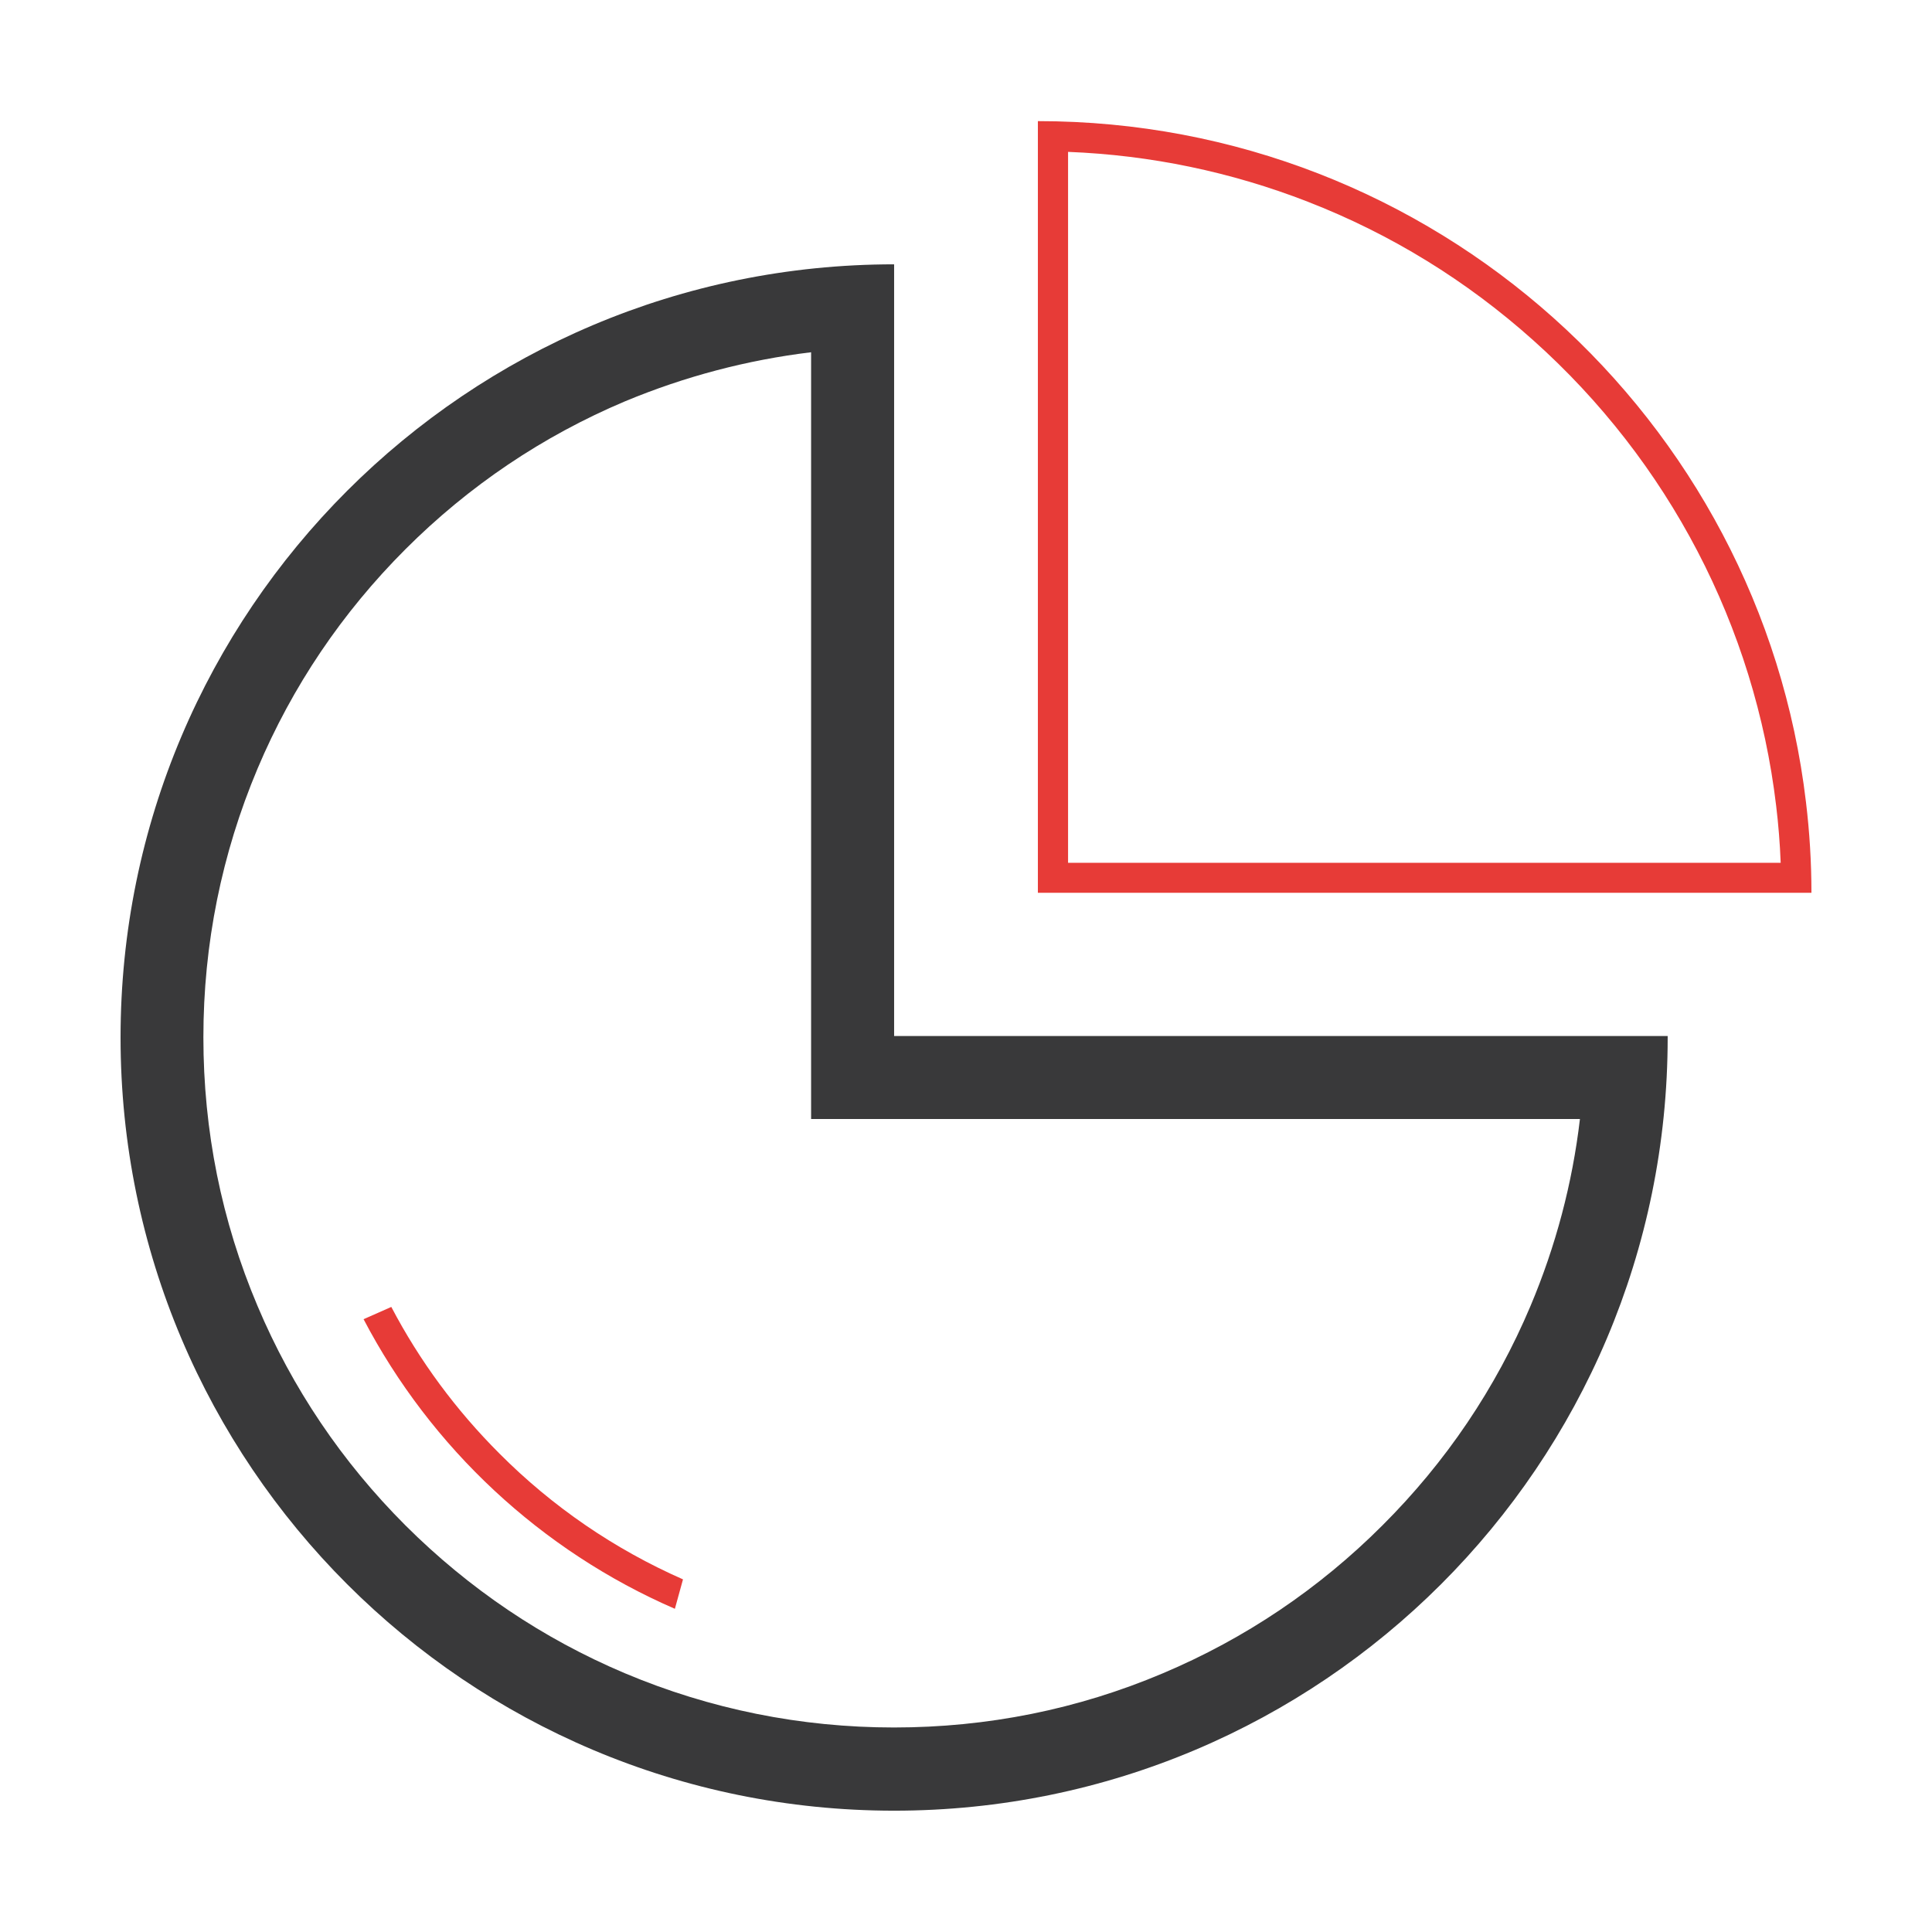
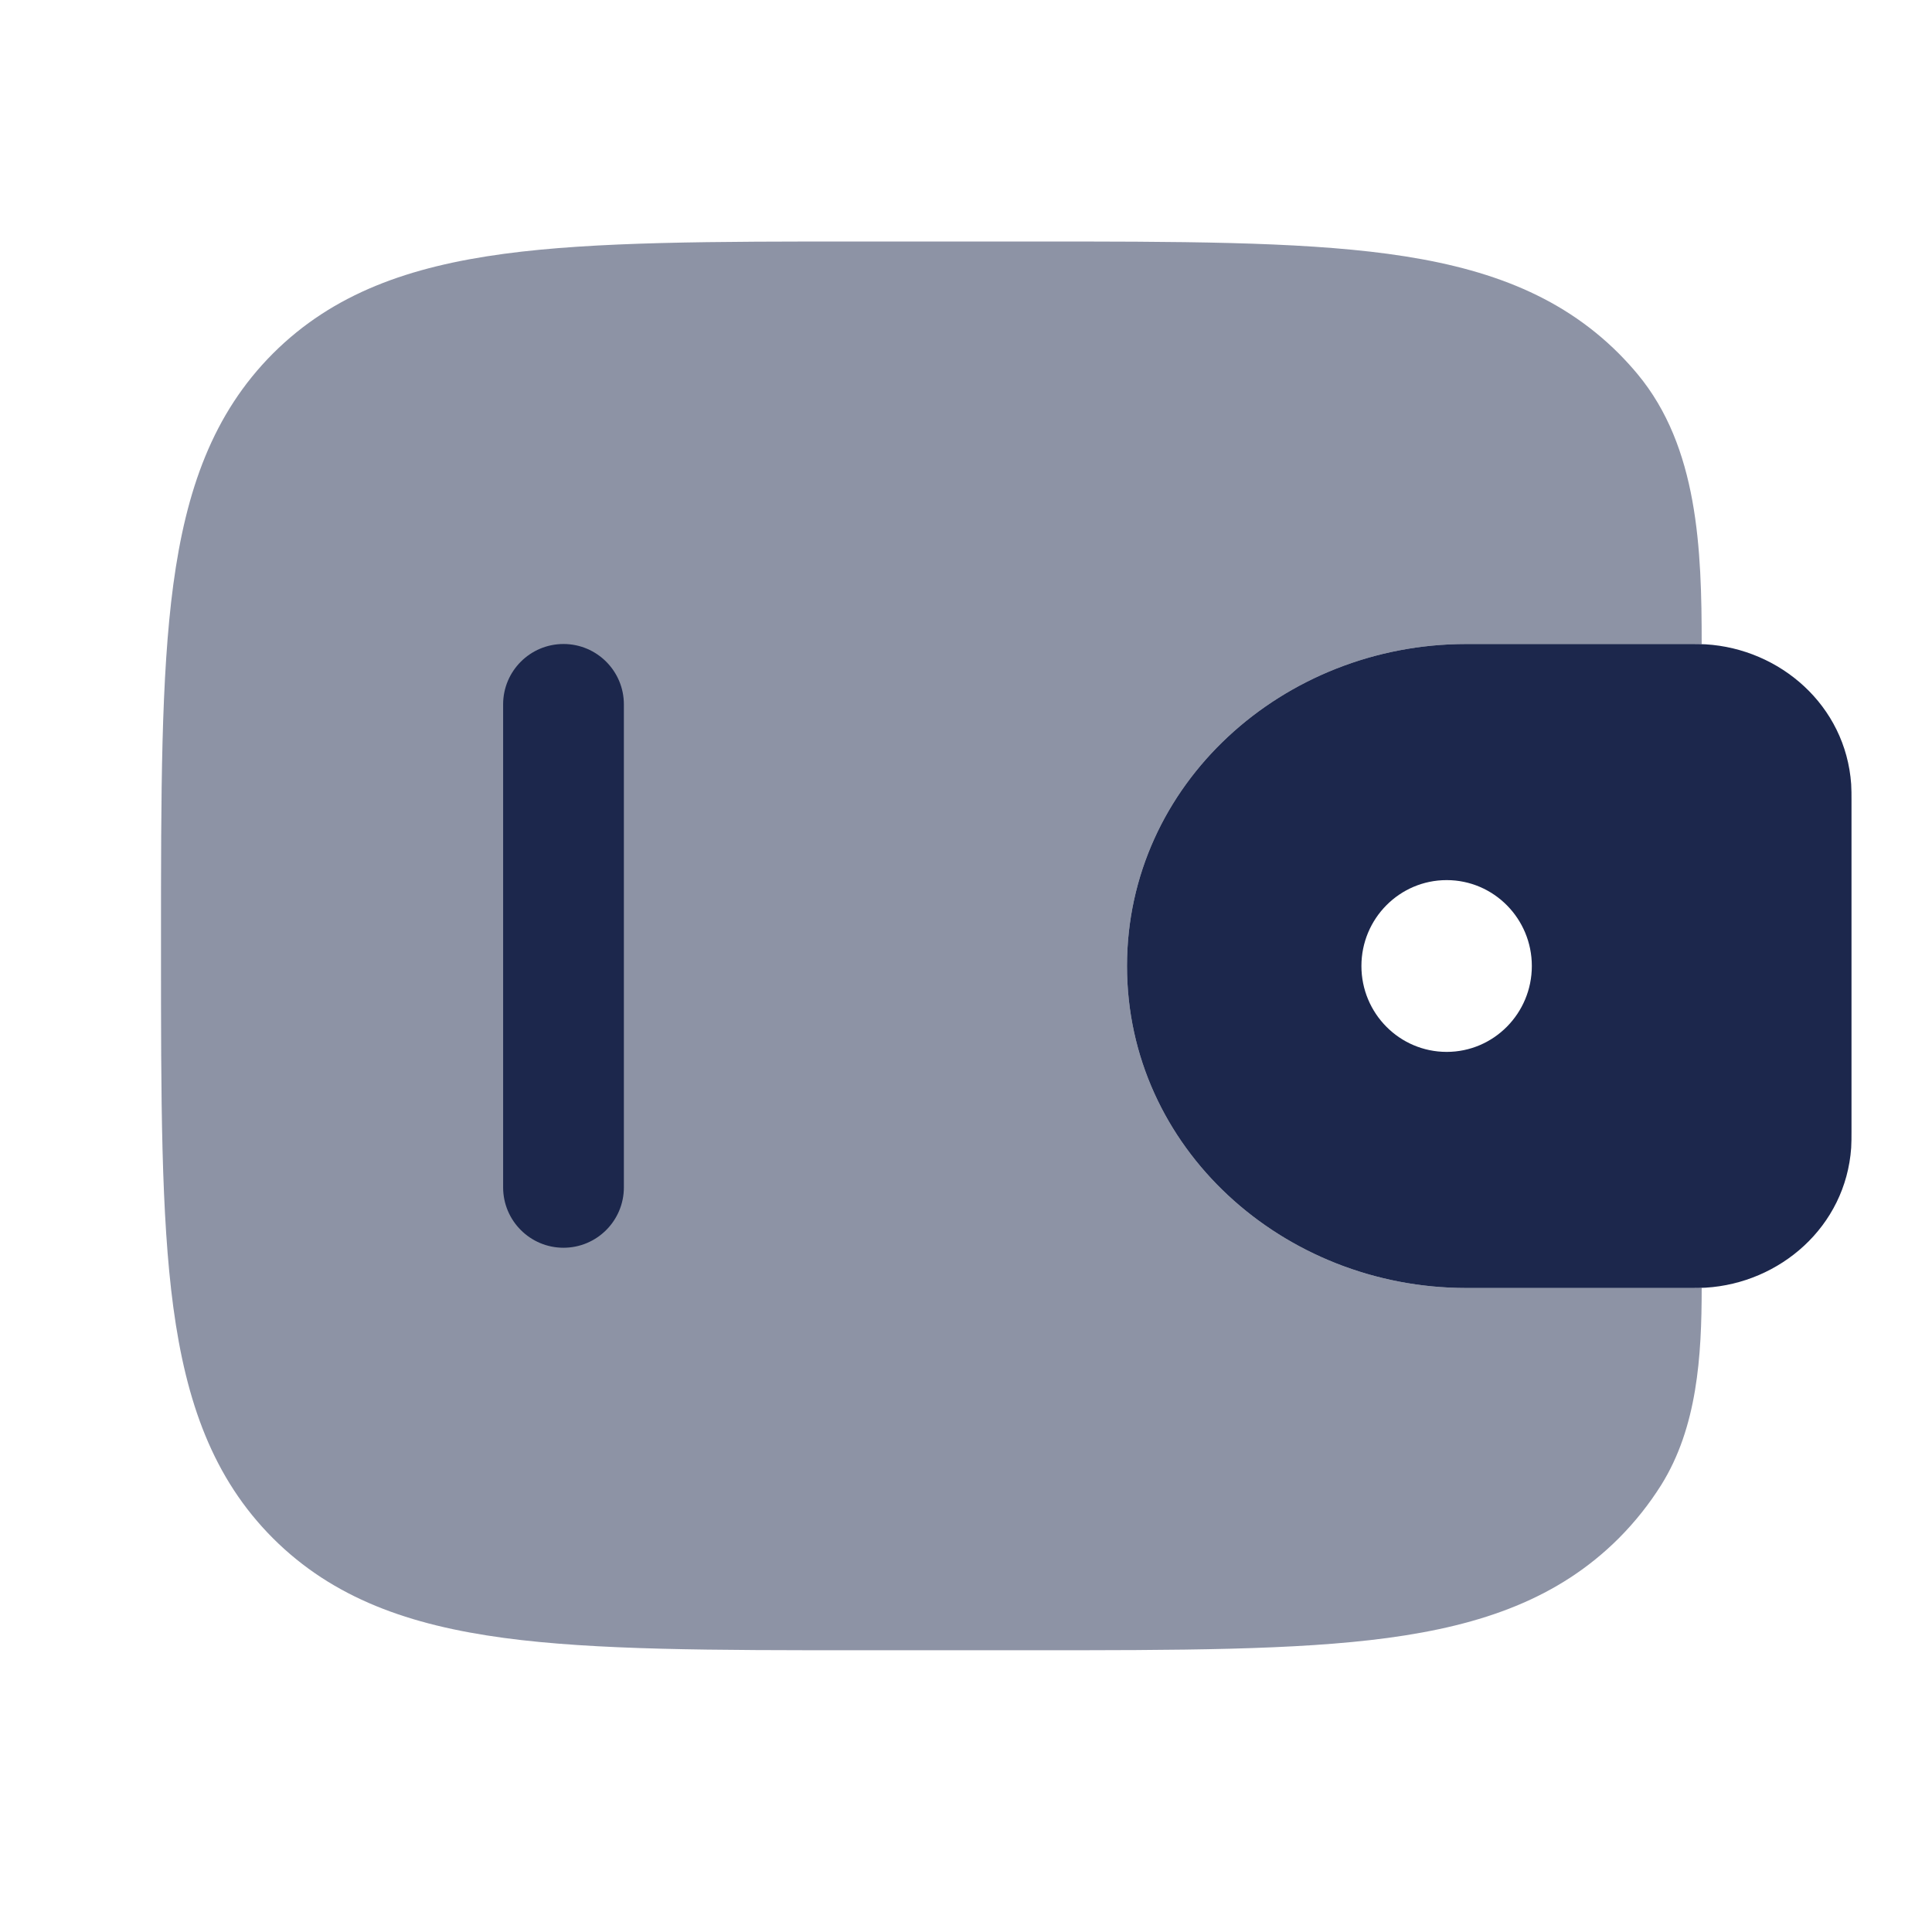
- <svg xmlns="http://www.w3.org/2000/svg" width="800px" height="800px" viewBox="0 0 1024 1024" class="icon" version="1.1">
-   <path d="M429.9 186.7v406.4h407.5c-4 34.1-12.8 67.3-26.2 99.1-18.4 43.6-44.8 82.7-78.5 116.3-33.6 33.6-72.8 60-116.4 78.4-45.1 19.1-93 28.7-142.5 28.7-49.4 0-97.4-9.7-142.5-28.7-43.6-18.4-82.7-44.8-116.4-78.4-33.6-33.6-60-72.7-78.4-116.3-19.1-45.1-28.7-93-28.7-142.4s9.7-97.3 28.7-142.4c18.4-43.6 44.8-82.7 78.4-116.3 33.6-33.6 72.8-60 116.4-78.4 31.7-13.2 64.7-21.9 98.6-26m44-46.6c-226.4 0-410 183.5-410 409.8s183.6 409.8 410 409.8 410-183.5 410-409.8v-0.8h-410v-409z" fill="#39393A" />
-   <path d="M566.1 80.5c43.7 1.7 86.4 10.6 127 26.4 44 17.1 84.2 41.8 119.6 73.5 71.7 64.1 117.4 151.7 128.7 246.7 1.2 9.9 2 20 2.4 30.2H566.1V80.5m-16-16.3v409h410c0-16.3-1-32.3-2.9-48.1C933.1 221.9 760 64.2 550.1 64.2zM264.7 770.4c-23.1-23.1-42.3-49.1-57.3-77.7l-14.7 6.5c35.7 68.2 94 122.7 165 153.5l4.3-15.6c-36.3-16-69.1-38.4-97.3-66.7z" fill="#E73B37" />
+ <svg xmlns="http://www.w3.org/2000/svg" width="800px" height="800px" viewBox="0 0 24 24" fill="none">
+   <path d="M6.25 14.75C6.25 15.164 6.586 15.5 7 15.5C7.414 15.5 7.75 15.164 7.75 14.75V8.75C7.75 8.336 7.414 8 7 8C6.586 8 6.25 8.336 6.25 8.75V14.75Z" fill="#1C274C" />
+   <path fill-rule="evenodd" clip-rule="evenodd" d="M21.188 8.004C21.126 8 21.058 8 20.988 8L20.971 8H18.215C15.944 8 14 9.736 14 12C14 14.264 15.944 16 18.215 16H20.971L20.988 16C21.058 16 21.126 16 21.188 15.996C22.111 15.94 22.927 15.239 22.996 14.259C23 14.195 23 14.126 23 14.062L23 14.044V9.956L23 9.938C23 9.874 23 9.805 22.996 9.741C22.927 8.761 22.111 8.06 21.188 8.004ZM17.971 13.067C18.555 13.067 19.029 12.589 19.029 12C19.029 11.411 18.555 10.933 17.971 10.933C17.386 10.933 16.912 11.411 16.912 12C16.912 12.589 17.386 13.067 17.971 13.067Z" fill="#1C274C" />
+   <path opacity="0.5" d="M21.139 8.002C21.139 6.821 21.096 5.554 20.342 4.647C20.269 4.559 20.191 4.474 20.109 4.391C19.36 3.643 18.411 3.311 17.239 3.153C16.1 3 14.644 3 12.806 3H10.694C8.856 3 7.4 3 6.261 3.153C5.089 3.311 4.14 3.643 3.391 4.391C2.643 5.14 2.311 6.089 2.153 7.261C2 8.4 2 9.856 2 11.694V11.806C2 13.644 2 15.1 2.153 16.239C2.311 17.411 2.643 18.36 3.391 19.109C4.14 19.857 5.089 20.189 6.261 20.347C7.4 20.5 8.856 20.5 10.694 20.5H12.806C14.644 20.5 16.1 20.5 17.239 20.347C18.411 20.189 19.36 19.857 20.109 19.109C20.313 18.904 20.487 18.684 20.635 18.449C21.085 17.729 21.139 16.847 21.139 15.998C21.091 16 21.04 16 20.988 16L18.215 16C15.944 16 14 14.264 14 12C14 9.736 15.944 8 18.215 8L20.988 8C21.04 8 21.091 8 21.139 8.002Z" fill="#1C274C" />
</svg>
